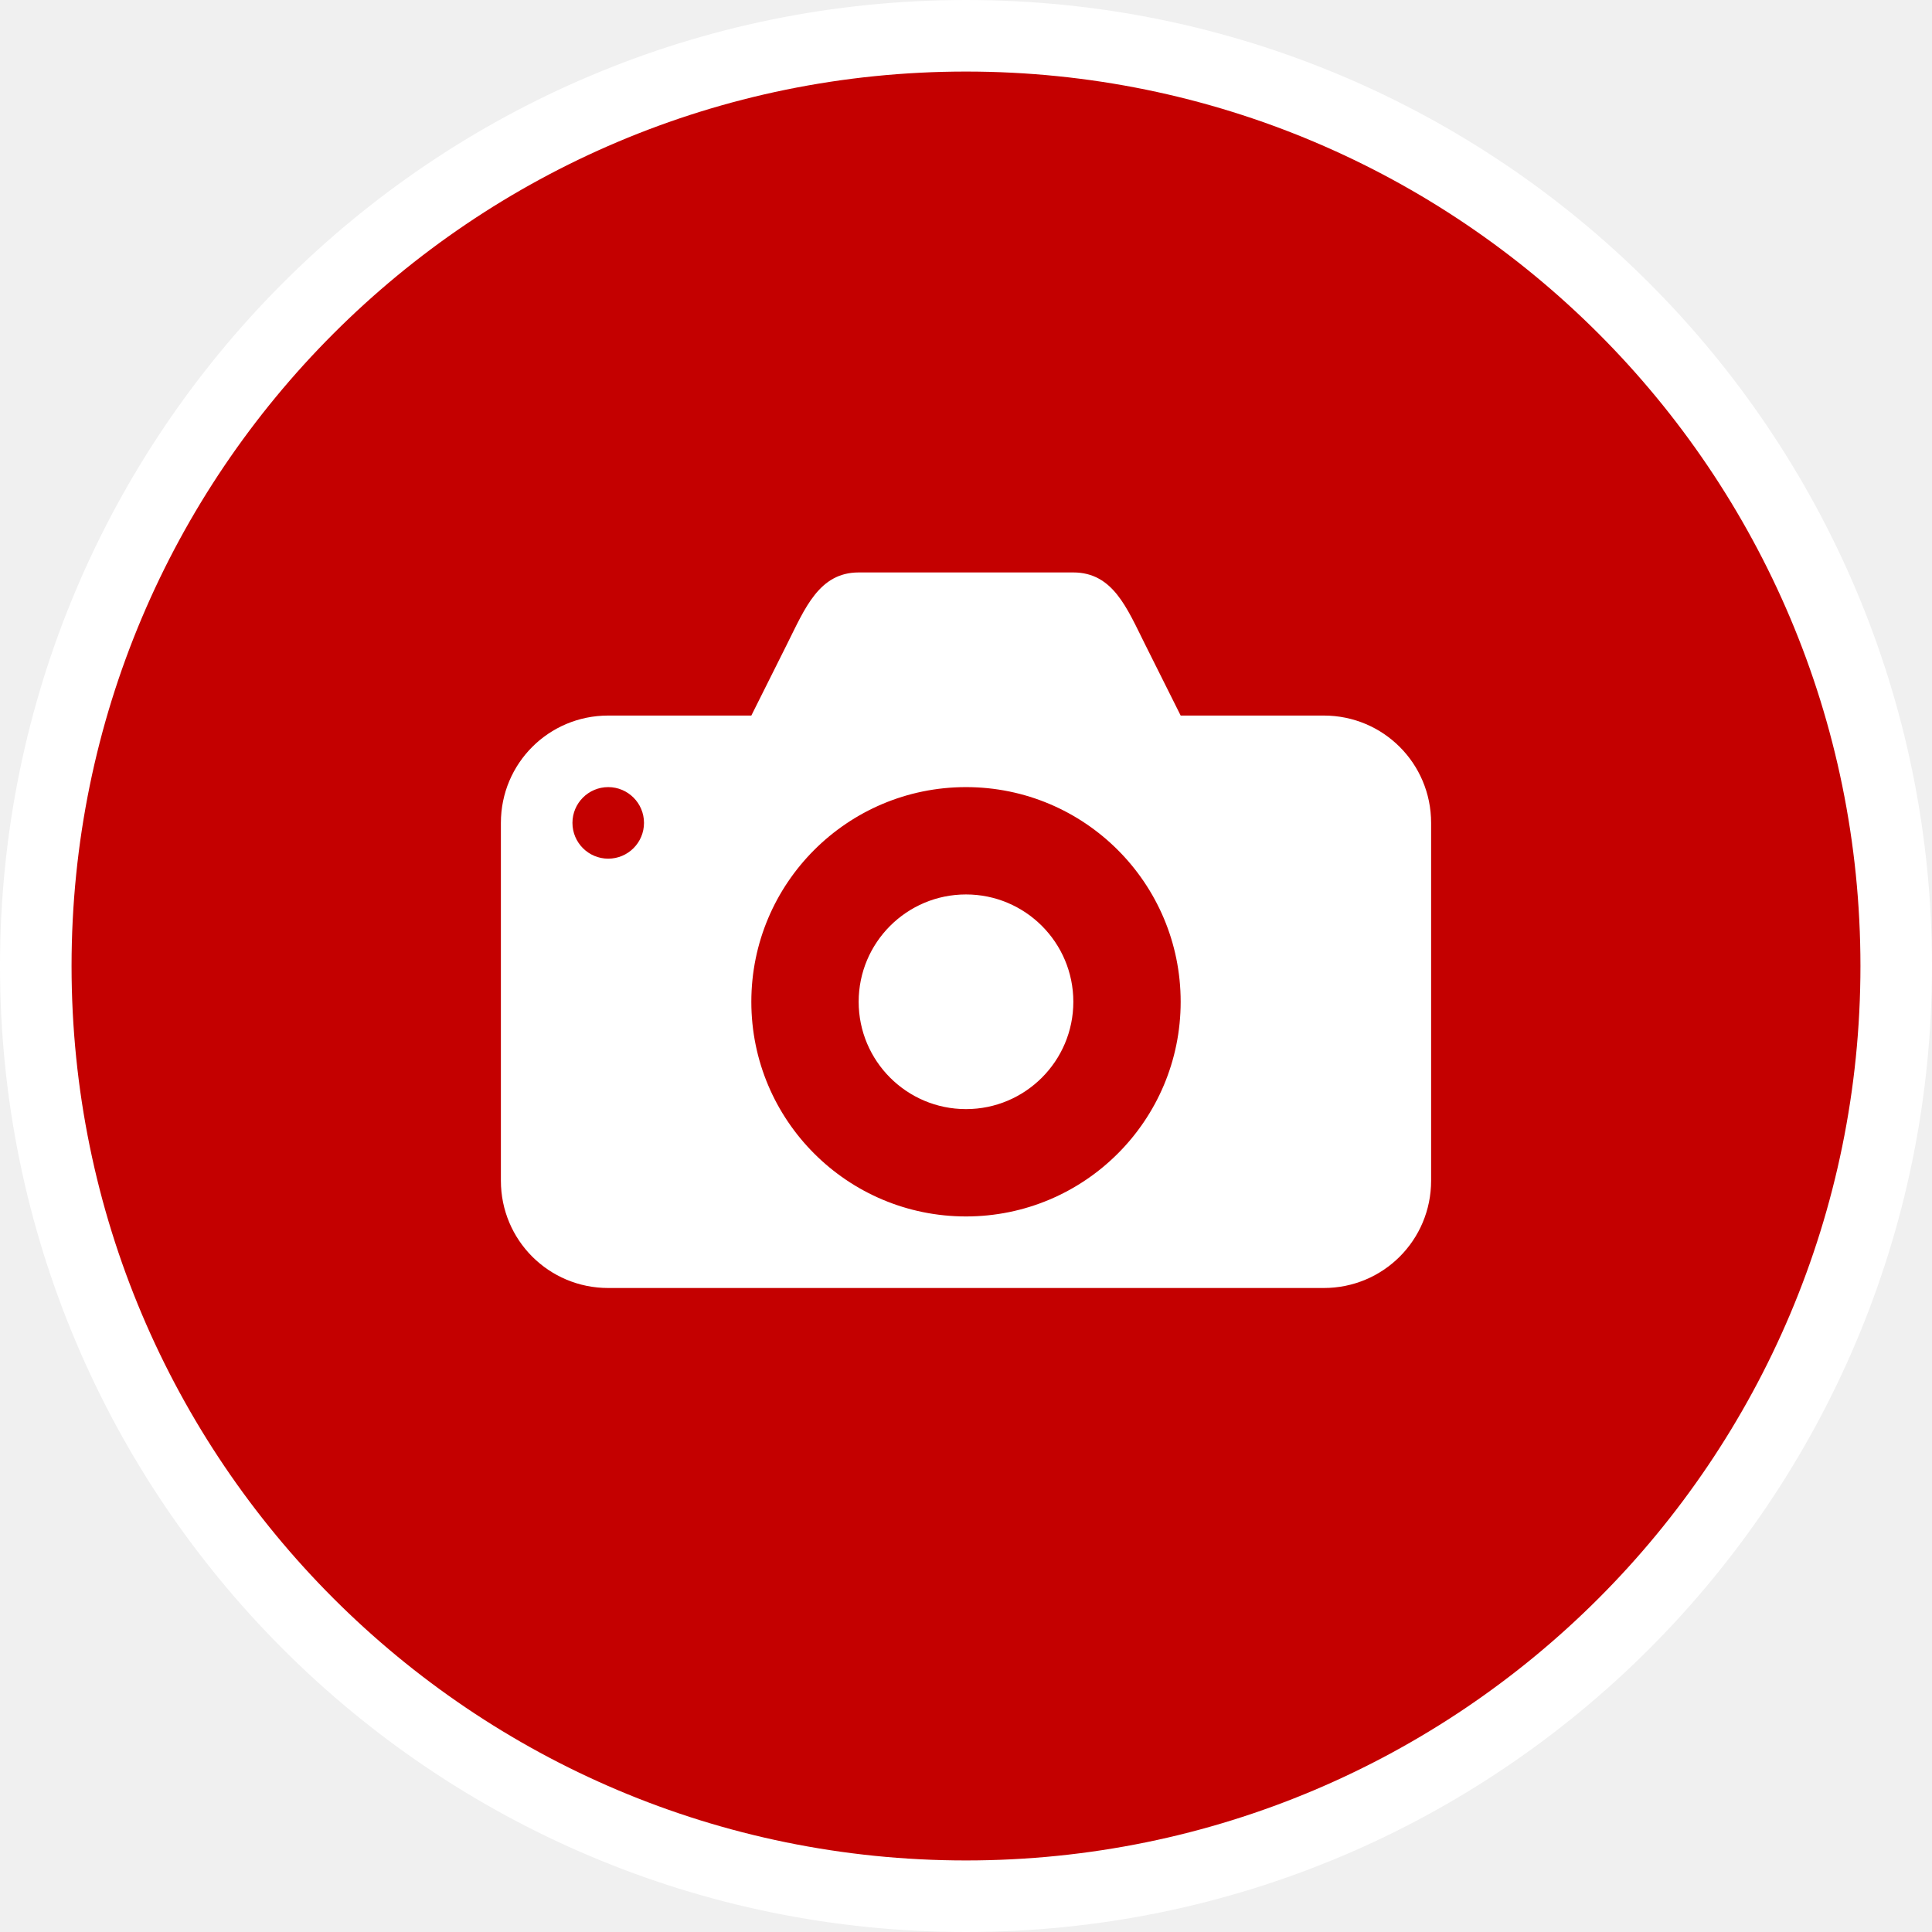
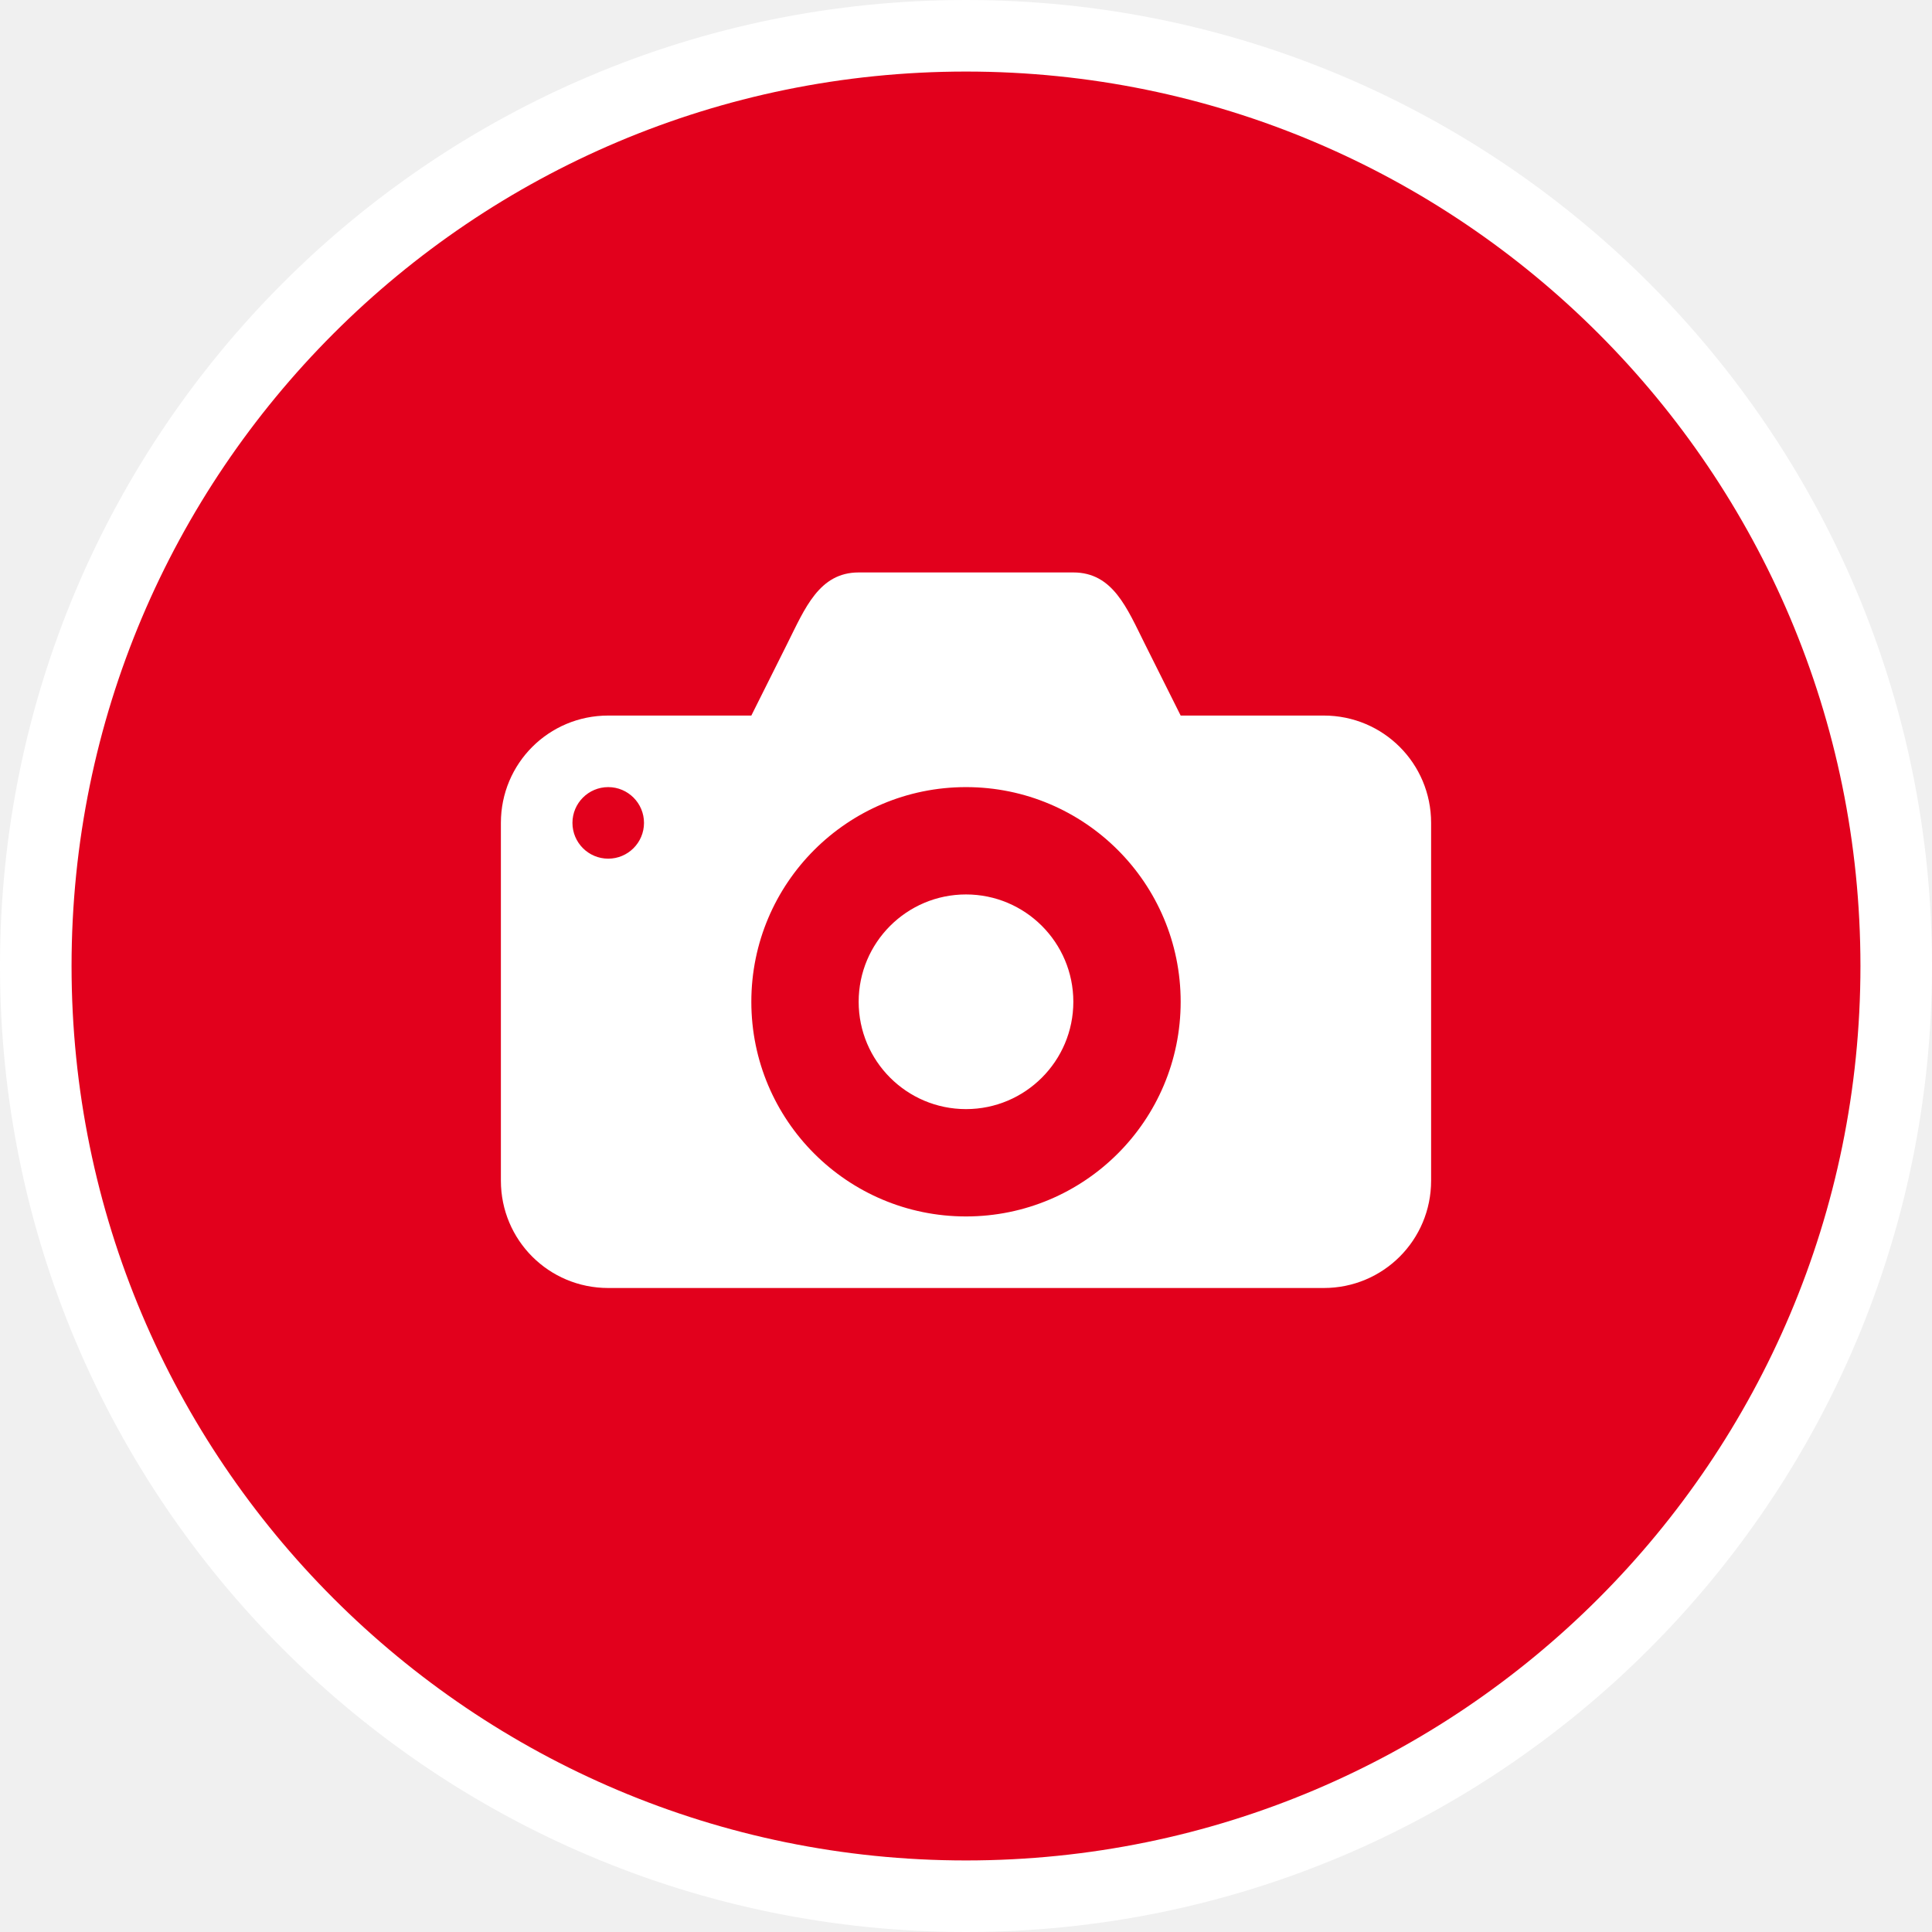
<svg xmlns="http://www.w3.org/2000/svg" viewBox="0 0 27 27" height="27" width="27">
  <rect fill="none" x="0" y="0" width="27" height="27" />
  <rect x="1" y="1" rx="12.5" ry="12.5" width="25" height="25" stroke="#ffffff" style="stroke-linejoin:round;stroke-miterlimit:4;" fill="#ffffff" stroke-width="2" />
-   <rect x="1" y="1" width="25" height="25" rx="12.5" ry="12.5" fill="#c40000" />
+   <rect x="1" y="1" width="25" height="25" rx="12.5" ry="12.5" fill="#e2001c" />
  <path fill="#ffffff" transform="translate(6 6)" d="M6,2C5.446,2,5.248,2.505,5,3L4.5,4h-2C1.669,4,1,4.669,1,5.5v5C1,11.331,1.669,12,2.5,12h10  c0.831,0,1.5-0.669,1.5-1.5v-5C14,4.669,13.331,4,12.5,4h-2L10,3C9.75,2.5,9.554,2,9,2H6z M2.5,5C2.776,5,3,5.224,3,5.5  S2.776,6,2.5,6S2,5.776,2,5.5S2.224,5,2.5,5z M7.5,5c1.657,0,3,1.343,3,3s-1.343,3-3,3s-3-1.343-3-3S5.843,5,7.5,5z   M7.5,6.5C6.672,6.5,6,7.172,6,8l0,0c0,0.828,0.672,1.5,1.5,1.5l0,0C8.328,9.5,9,8.828,9,8l0,0C9,7.172,8.328,6.5,7.5,6.5  L7.5,6.5z" />
</svg>
